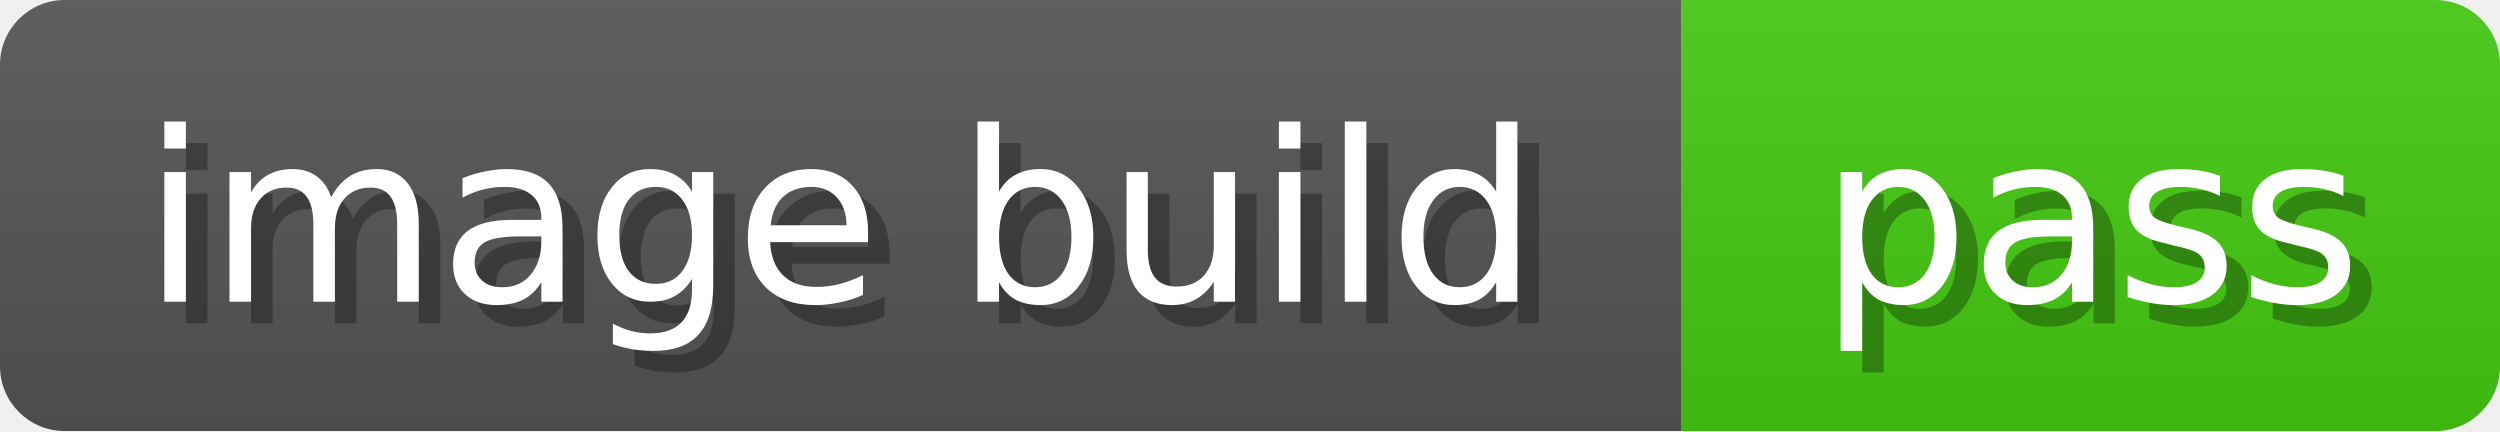
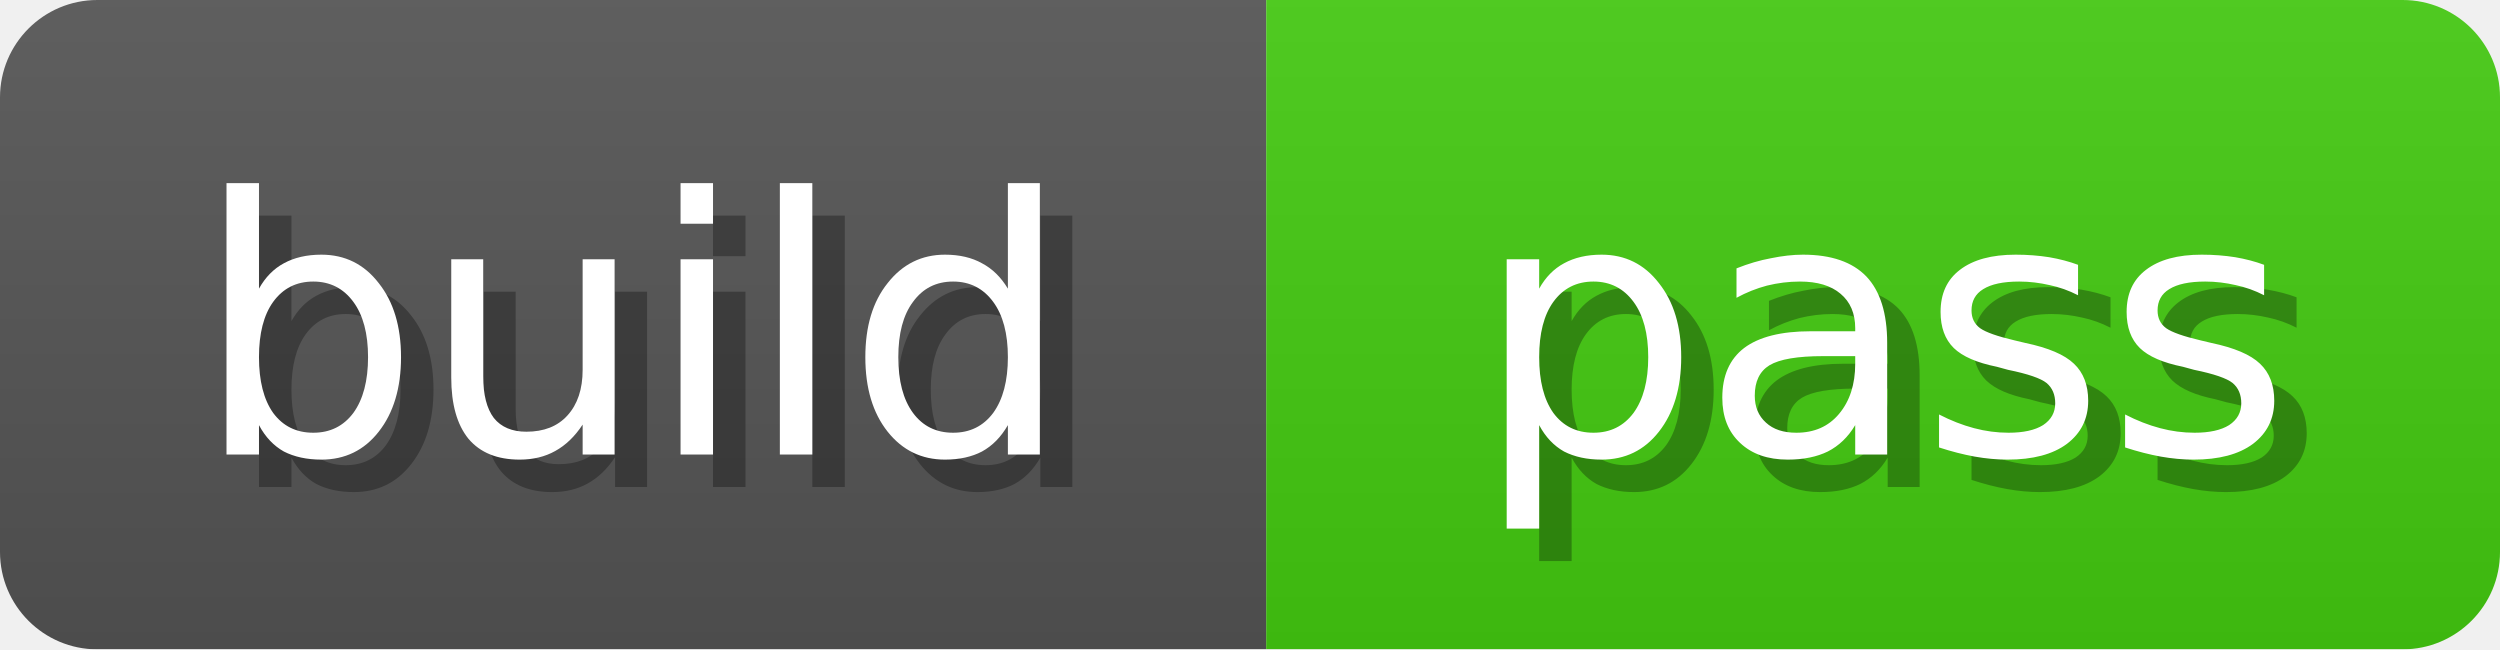
- <svg xmlns="http://www.w3.org/2000/svg" width="116" height="20">
+ <svg xmlns="http://www.w3.org/2000/svg" width="77" height="20">
  <linearGradient id="b" x2="0" y2="100%">
    <stop offset="0" stop-color="#bbb" stop-opacity=".1" />
    <stop offset="1" stop-opacity=".1" />
  </linearGradient>
  <mask id="anybadge_1">
-     <rect width="116" height="20" rx="3" fill="#fff" />
+     <rect width="77" height="20" rx="3" fill="#fff" />
  </mask>
  <g mask="url(#anybadge_1)">
-     <path fill="#555" d="M0 0h78v20H0z" />
-     <path fill="#4c1" d="M78 0h38v20H78z" />
-     <path fill="url(#b)" d="M0 0h116v20H0z" />
+     <path fill="#555" d="M0 0h39v20H0z" />
+     <path fill="#4c1" d="M39 0h38v20H39z" />
+     <path fill="url(#b)" d="M0 0h77v20H0z" />
  </g>
  <g fill="#fff" text-anchor="middle" font-family="DejaVu Sans,Verdana,Geneva,sans-serif" font-size="11">
-     <text x="40.0" y="15" fill="#010101" fill-opacity=".3">image build</text>
-     <text x="39.0" y="14">image build</text>
+     <text x="20.5" y="15" fill="#010101" fill-opacity=".3">build</text>
+     <text x="19.5" y="14">build</text>
  </g>
  <g fill="#fff" text-anchor="middle" font-family="DejaVu Sans,Verdana,Geneva,sans-serif" font-size="11">
-     <text x="98.0" y="15" fill="#010101" fill-opacity=".3">pass</text>
-     <text x="97.0" y="14">pass</text>
+     <text x="59.0" y="15" fill="#010101" fill-opacity=".3">pass</text>
+     <text x="58.0" y="14">pass</text>
  </g>
</svg>
